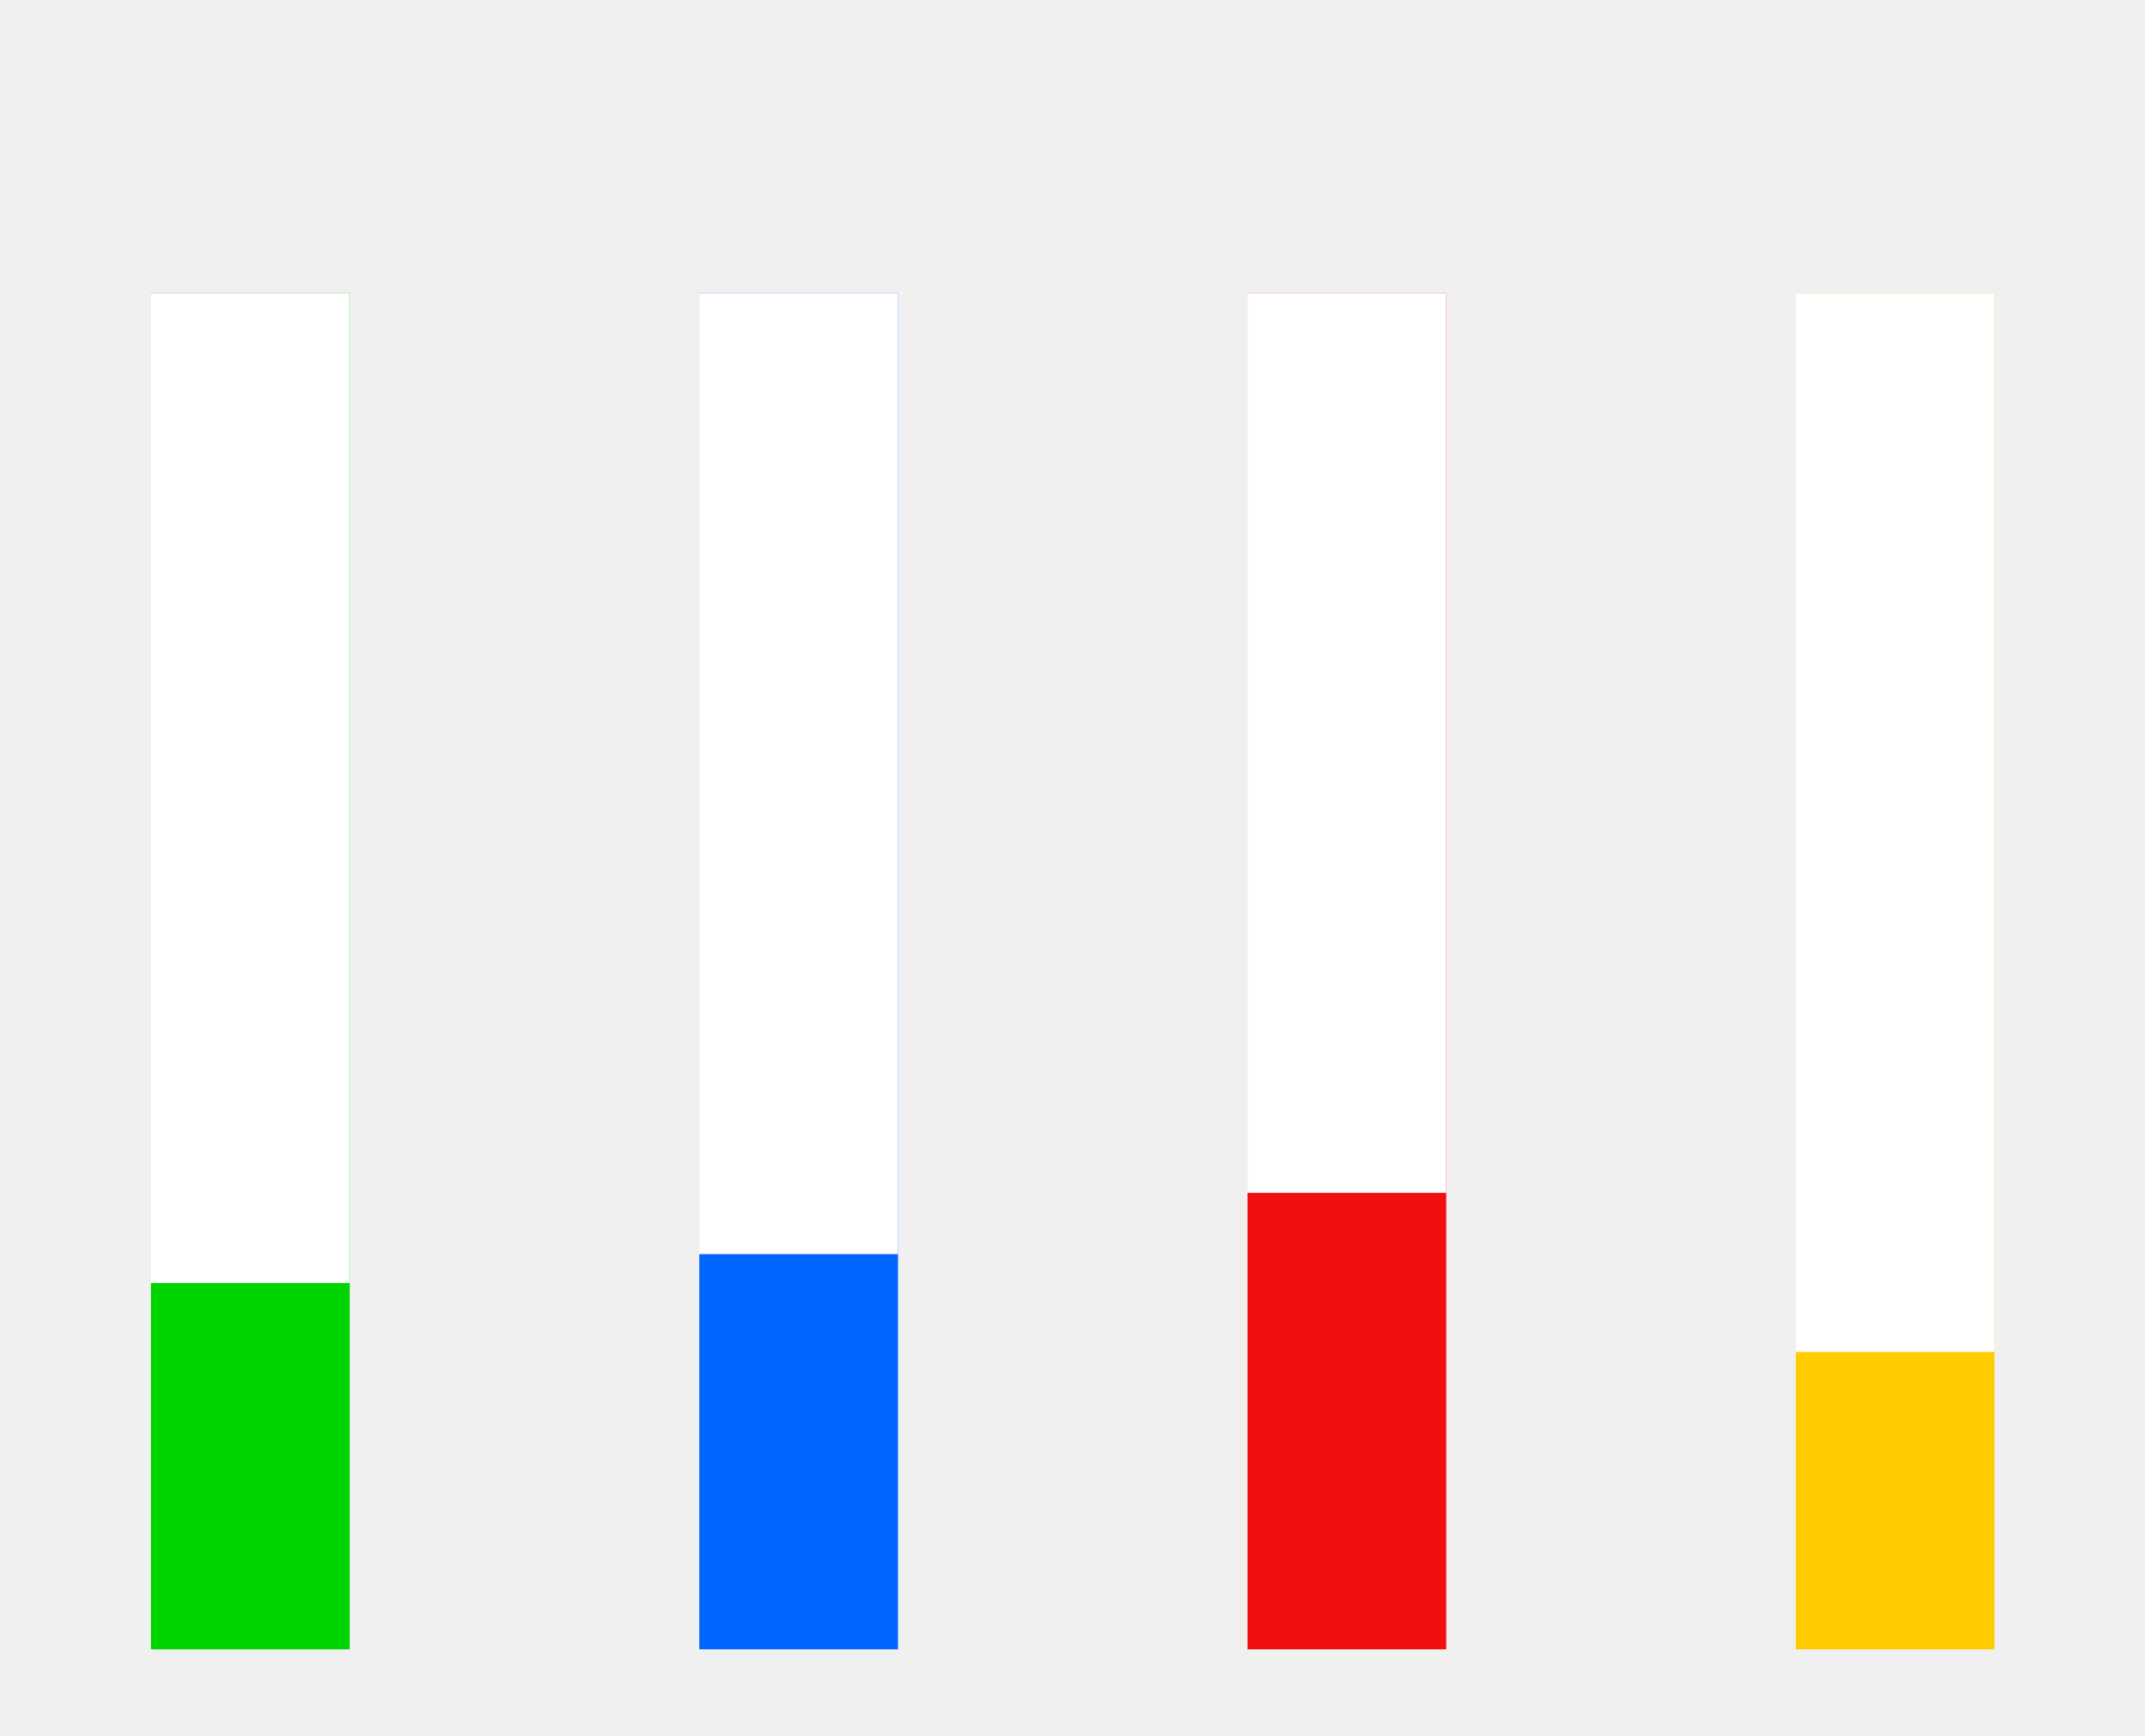
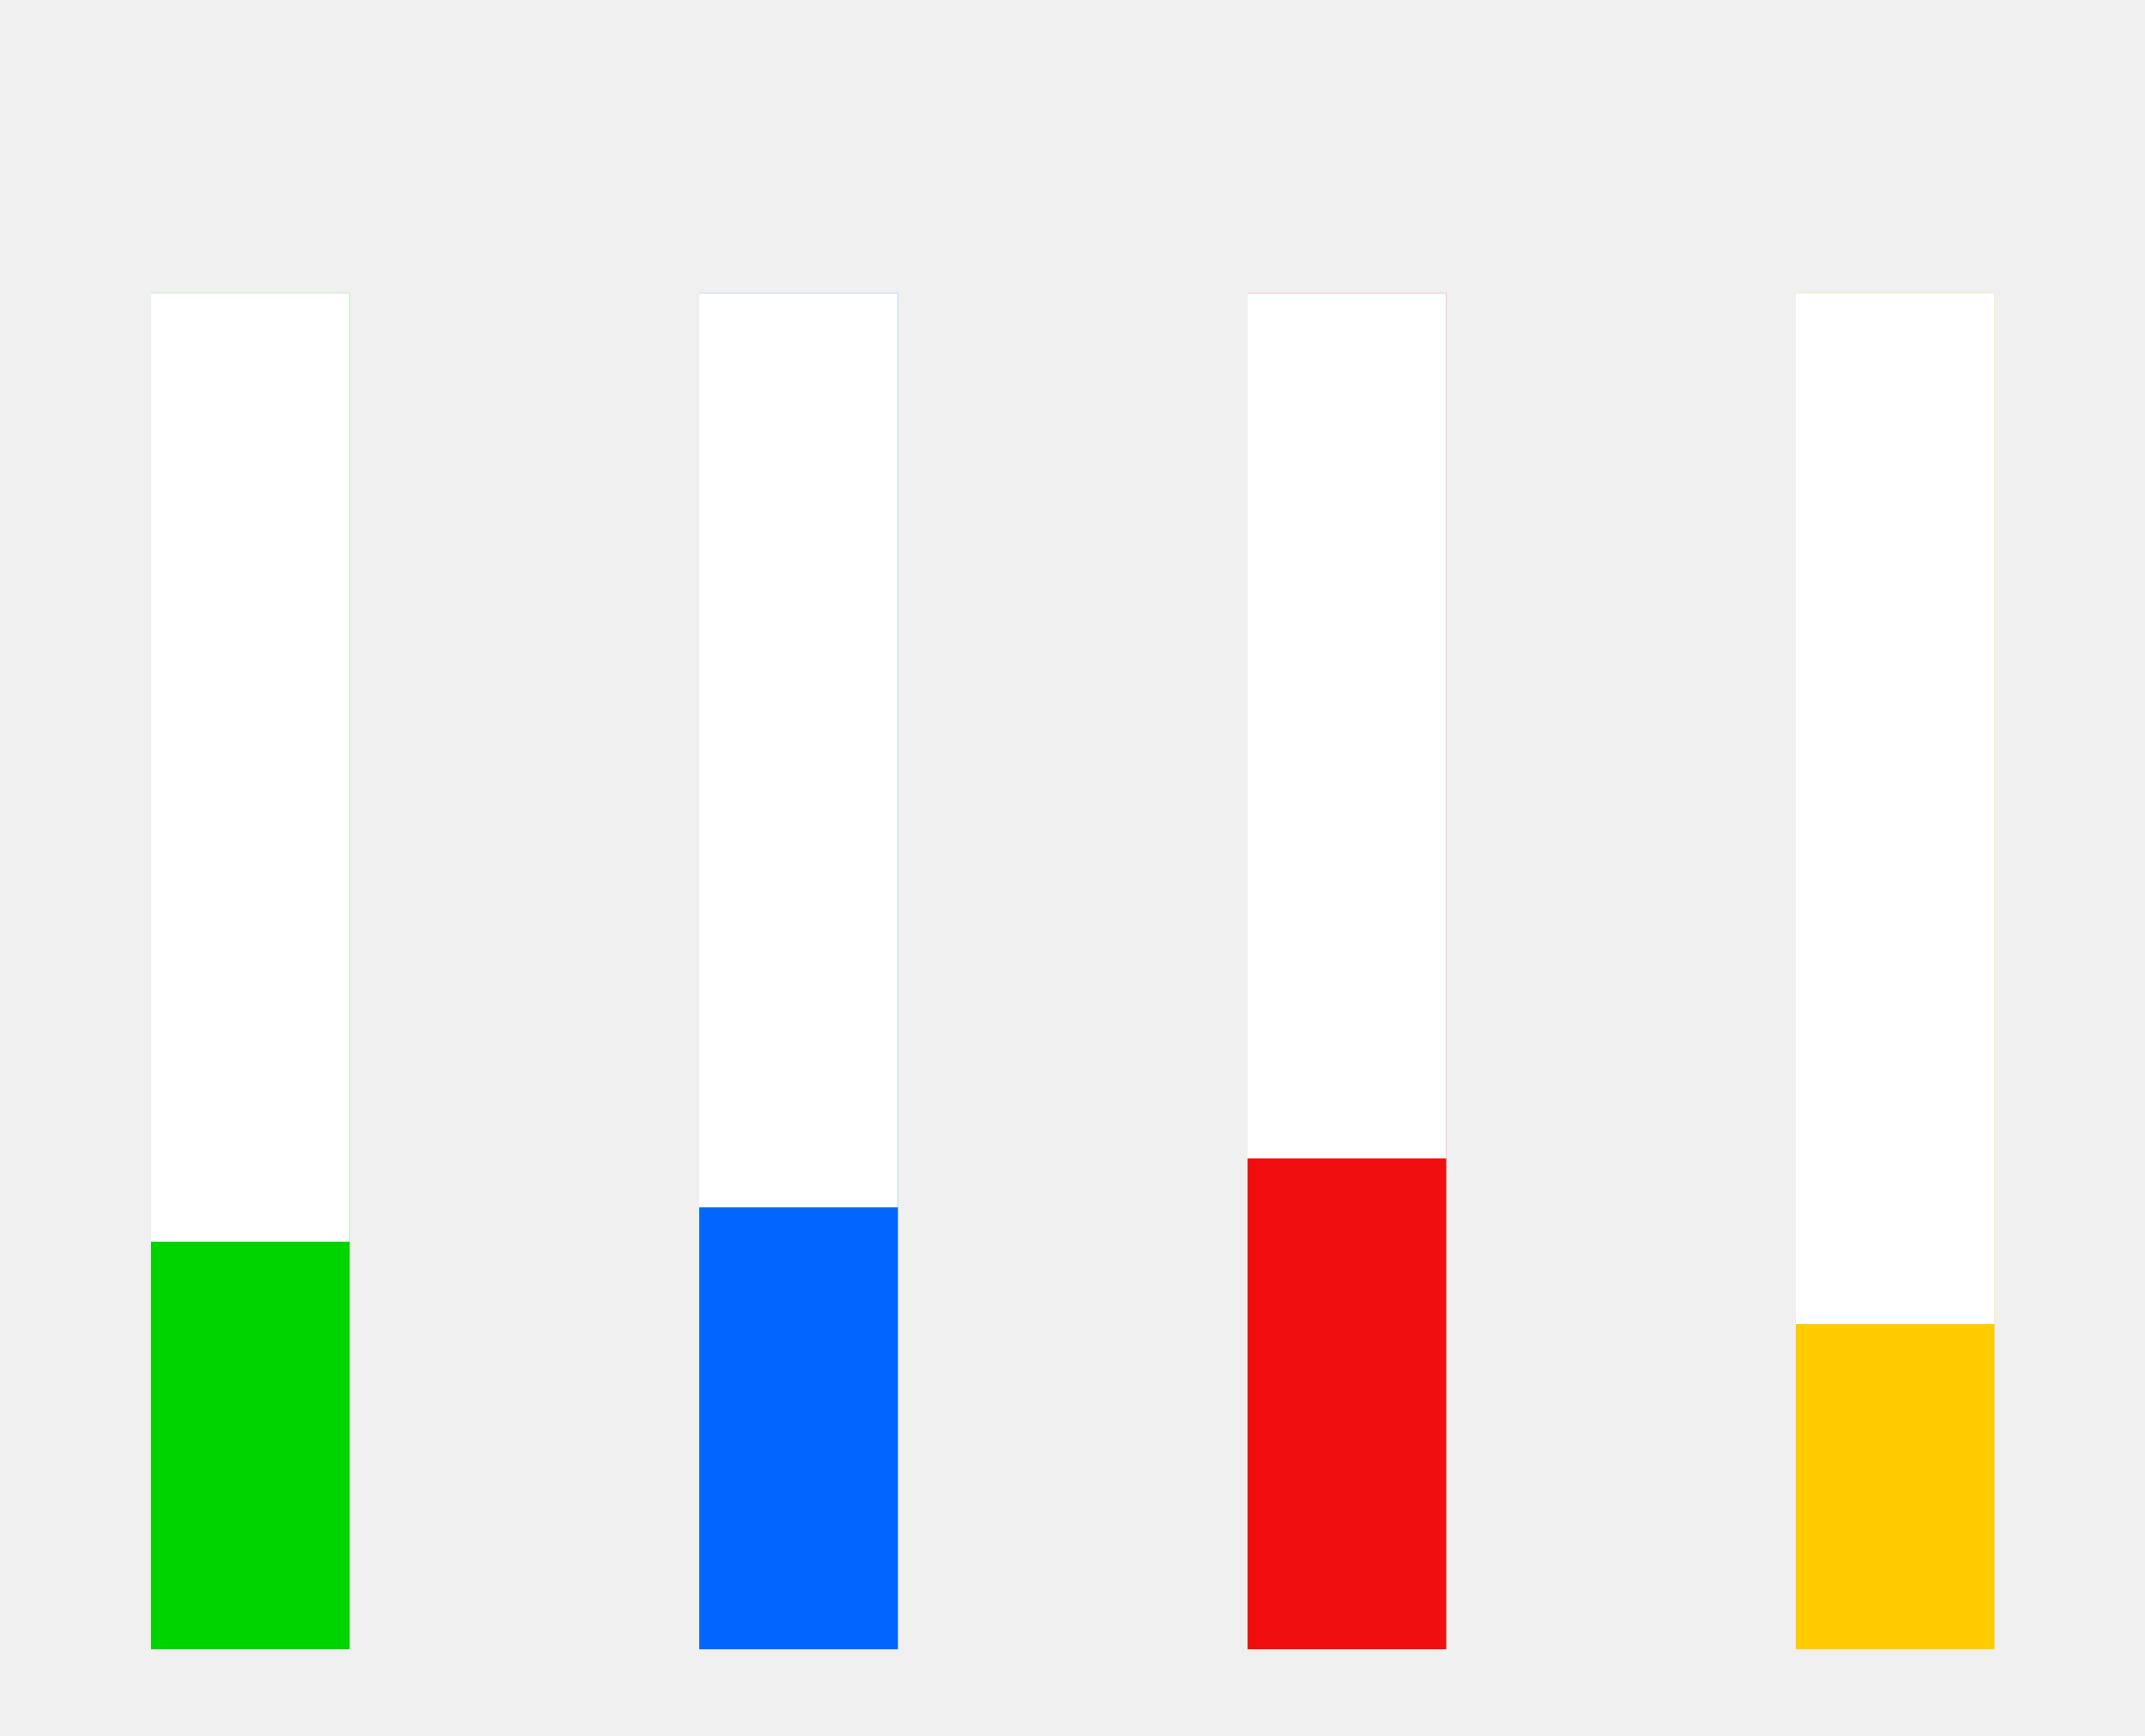
<svg xmlns="http://www.w3.org/2000/svg" version="1.1" viewBox="0 0 492 398">
  <rect x="286.15" y="67.247" width="45.576" height="311" fill="#f10e0e" />
  <rect x="160.39" y="67.247" width="45.576" height="311" fill="#06f" />
  <rect x="411.9" y="67.247" width="45.576" height="311" fill="#fc0" />
  <rect x="34.629" y="67.247" width="45.576" height="311" fill="#00d400" />
-   <rect id="Originalartikel" x="34.629" y="67.247" width="45.578" height="227.000" fill="#fff" />
-   <rect id="Uebersetzungen" x="160.39" y="67.247" width="45.578" height="220.370" fill="#fff" />
-   <rect id="Feedback" x="286.15" y="67.247" width="45.578" height="206.316" fill="#fff" />
-   <rect id="Artworks" x="411.9" y="67.247" width="45.578" height="242.800" fill="#fff" />
+   <rect id="Originalartikel" x="34.629" y="67.247" width="45.578" height="217.500" fill="#fff" />
+   <rect id="Uebersetzungen" x="160.39" y="67.247" width="45.578" height="209.630" fill="#fff" />
+   <rect id="Feedback" x="286.15" y="67.247" width="45.578" height="198.421" fill="#fff" />
+   <rect id="Artworks" x="411.9" y="67.247" width="45.578" height="236.400" fill="#fff" />
</svg>
